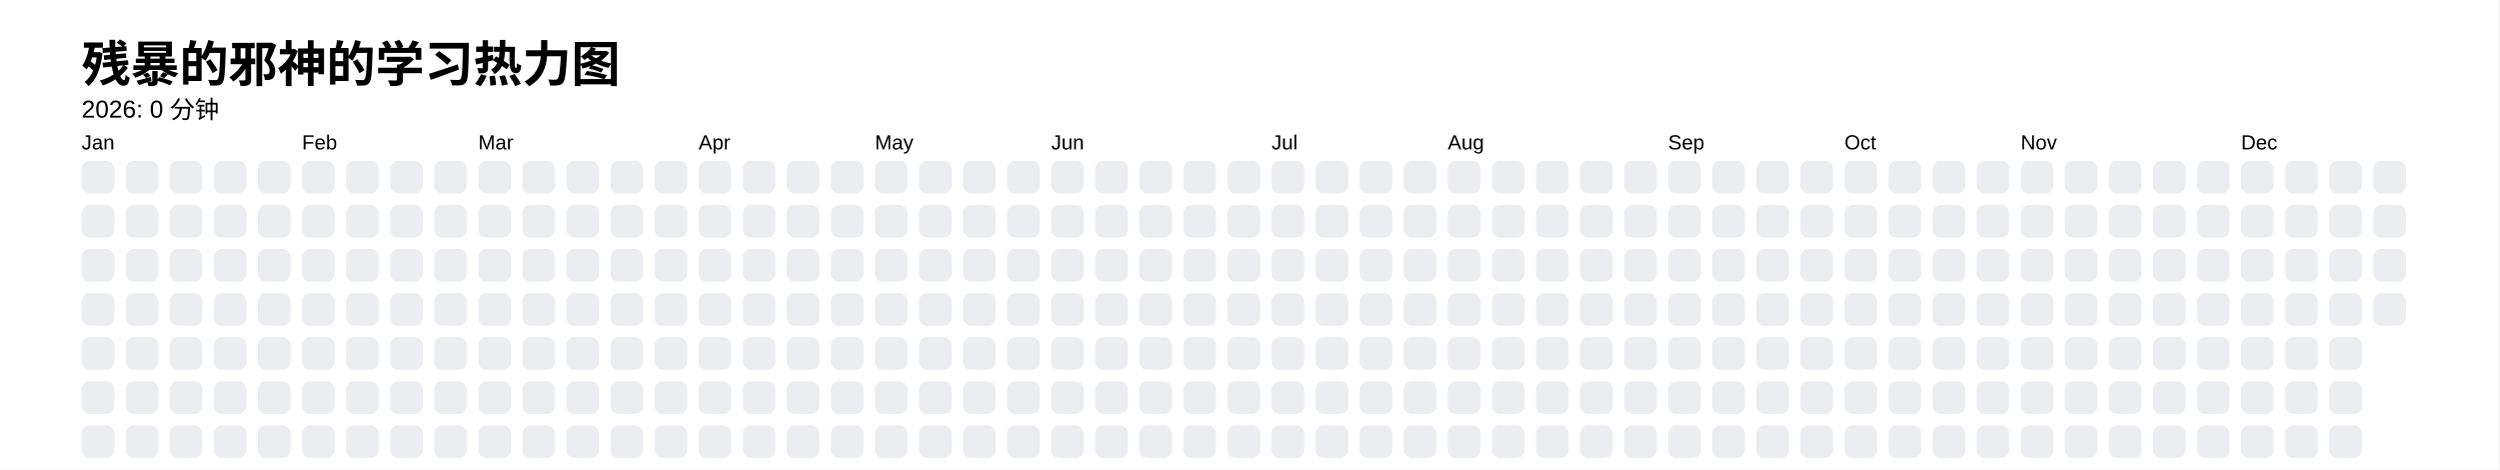
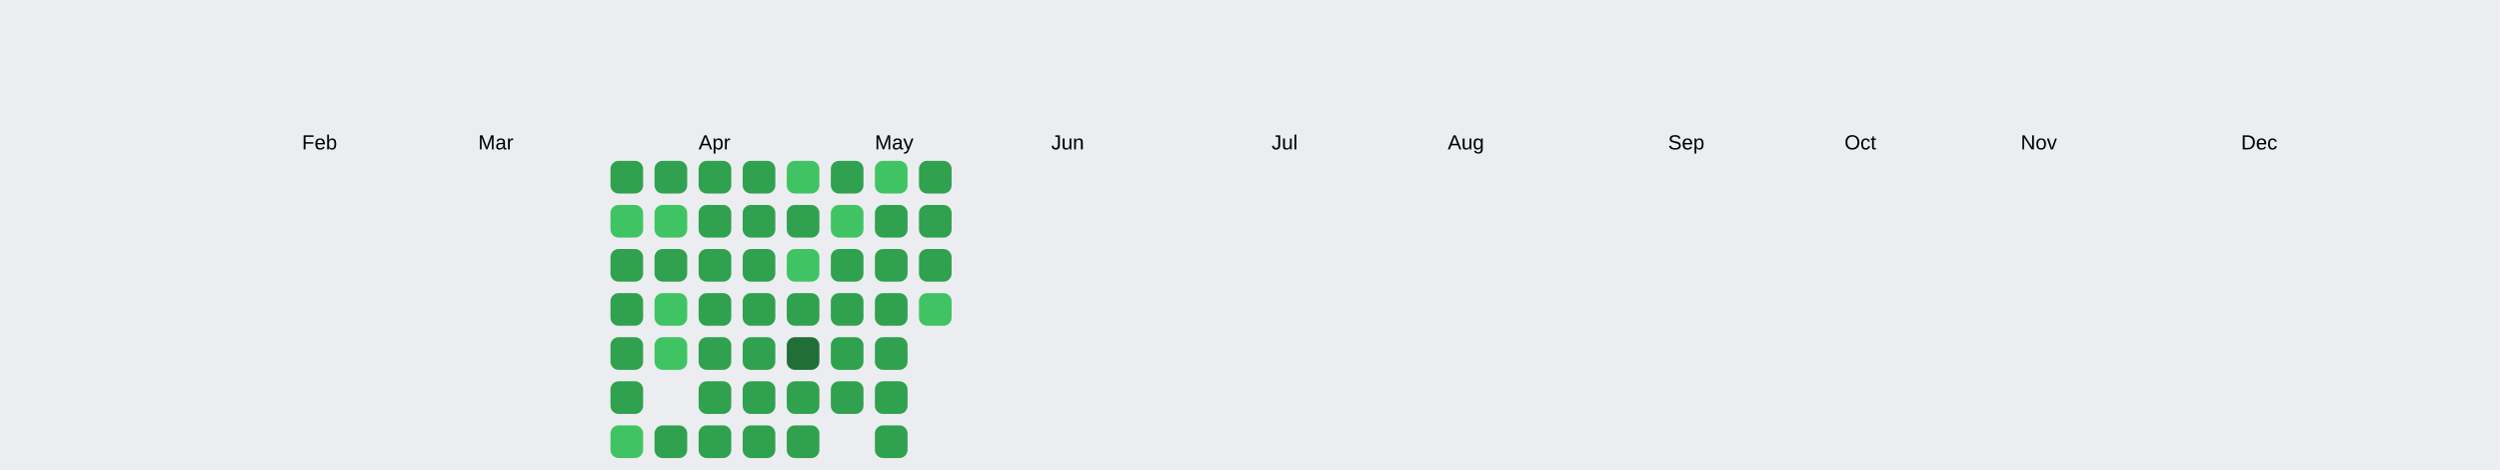
<svg xmlns="http://www.w3.org/2000/svg" baseProfile="full" height="57.5mm" version="1.1" viewBox="0,0,306.2,57.5" width="306.2mm">
  <defs />
-   <rect fill="#FFFFFF" height="57.5" width="306.2" x="0" y="0" />
-   <text fill="#000000" style="font-size:6px; font-family:Arial; font-weight:bold;" x="10" y="10">残暴的邪神的学习热力图</text>
-   <text fill="#000000" style="font-size:3px; font-family:Arial;" x="10" y="14.4">2026: 0 分钟</text>
-   <text fill="#000000" style="font-size:2.5px; font-family:Arial" x="10" y="18.3">Jan</text>
+   <rect fill="#EBEDF0" height="57.5" width="306.2" x="0" y="0" />
+   <text fill="#EBEDF0" style="font-size:6px; font-family:Arial; font-weight:bold;" x="10" y="10">残暴的邪神的学习热力图</text>
+   <text fill="#EBEDF0" style="font-size:3px; font-family:Arial;" x="10" y="14.4">2026: 20232 分钟</text>
+   <text fill="#EBEDF0" style="font-size:2.5px; font-family:Arial" x="10" y="18.3">Jan</text>
  <rect fill="#EBEDF0" height="4" rx="1" ry="1" width="4" x="10" y="19.7" />
  <rect fill="#EBEDF0" height="4" rx="1" ry="1" width="4" x="10" y="25.1" />
  <rect fill="#EBEDF0" height="4" rx="1" ry="1" width="4" x="10" y="30.5" />
  <rect fill="#EBEDF0" height="4" rx="1" ry="1" width="4" x="10" y="35.9" />
  <rect fill="#EBEDF0" height="4" rx="1" ry="1" width="4" x="10" y="41.3" />
  <rect fill="#EBEDF0" height="4" rx="1" ry="1" width="4" x="10" y="46.7" />
  <rect fill="#EBEDF0" height="4" rx="1" ry="1" width="4" x="10" y="52.1" />
  <rect fill="#EBEDF0" height="4" rx="1" ry="1" width="4" x="15.4" y="19.7" />
  <rect fill="#EBEDF0" height="4" rx="1" ry="1" width="4" x="15.4" y="25.1" />
  <rect fill="#EBEDF0" height="4" rx="1" ry="1" width="4" x="15.4" y="30.5" />
  <rect fill="#EBEDF0" height="4" rx="1" ry="1" width="4" x="15.4" y="35.9" />
  <rect fill="#EBEDF0" height="4" rx="1" ry="1" width="4" x="15.4" y="41.3" />
  <rect fill="#EBEDF0" height="4" rx="1" ry="1" width="4" x="15.4" y="46.7" />
  <rect fill="#EBEDF0" height="4" rx="1" ry="1" width="4" x="15.4" y="52.1" />
  <rect fill="#EBEDF0" height="4" rx="1" ry="1" width="4" x="20.8" y="19.7" />
  <rect fill="#EBEDF0" height="4" rx="1" ry="1" width="4" x="20.8" y="25.1" />
  <rect fill="#EBEDF0" height="4" rx="1" ry="1" width="4" x="20.8" y="30.5" />
  <rect fill="#EBEDF0" height="4" rx="1" ry="1" width="4" x="20.8" y="35.9" />
  <rect fill="#EBEDF0" height="4" rx="1" ry="1" width="4" x="20.8" y="41.3" />
  <rect fill="#EBEDF0" height="4" rx="1" ry="1" width="4" x="20.8" y="46.7" />
  <rect fill="#EBEDF0" height="4" rx="1" ry="1" width="4" x="20.8" y="52.1" />
  <rect fill="#EBEDF0" height="4" rx="1" ry="1" width="4" x="26.2" y="19.7" />
  <rect fill="#EBEDF0" height="4" rx="1" ry="1" width="4" x="26.2" y="25.1" />
  <rect fill="#EBEDF0" height="4" rx="1" ry="1" width="4" x="26.2" y="30.5" />
  <rect fill="#EBEDF0" height="4" rx="1" ry="1" width="4" x="26.2" y="35.9" />
  <rect fill="#EBEDF0" height="4" rx="1" ry="1" width="4" x="26.2" y="41.3" />
  <rect fill="#EBEDF0" height="4" rx="1" ry="1" width="4" x="26.2" y="46.7" />
  <rect fill="#EBEDF0" height="4" rx="1" ry="1" width="4" x="26.2" y="52.1" />
  <rect fill="#EBEDF0" height="4" rx="1" ry="1" width="4" x="31.6" y="19.7" />
  <rect fill="#EBEDF0" height="4" rx="1" ry="1" width="4" x="31.6" y="25.1" />
  <rect fill="#EBEDF0" height="4" rx="1" ry="1" width="4" x="31.6" y="30.5" />
  <rect fill="#EBEDF0" height="4" rx="1" ry="1" width="4" x="31.6" y="35.9" />
  <rect fill="#EBEDF0" height="4" rx="1" ry="1" width="4" x="31.6" y="41.3" />
  <rect fill="#EBEDF0" height="4" rx="1" ry="1" width="4" x="31.6" y="46.7" />
  <rect fill="#EBEDF0" height="4" rx="1" ry="1" width="4" x="31.6" y="52.1" />
  <text fill="#000000" style="font-size:2.5px; font-family:Arial" x="37.0" y="18.3">Feb</text>
  <rect fill="#EBEDF0" height="4" rx="1" ry="1" width="4" x="37.0" y="19.7" />
  <rect fill="#EBEDF0" height="4" rx="1" ry="1" width="4" x="37.0" y="25.1" />
  <rect fill="#EBEDF0" height="4" rx="1" ry="1" width="4" x="37.0" y="30.5" />
  <rect fill="#EBEDF0" height="4" rx="1" ry="1" width="4" x="37.0" y="35.9" />
  <rect fill="#EBEDF0" height="4" rx="1" ry="1" width="4" x="37.0" y="41.3" />
  <rect fill="#EBEDF0" height="4" rx="1" ry="1" width="4" x="37.0" y="46.7" />
  <rect fill="#EBEDF0" height="4" rx="1" ry="1" width="4" x="37.0" y="52.1" />
  <rect fill="#EBEDF0" height="4" rx="1" ry="1" width="4" x="42.4" y="19.7" />
  <rect fill="#EBEDF0" height="4" rx="1" ry="1" width="4" x="42.4" y="25.1" />
  <rect fill="#EBEDF0" height="4" rx="1" ry="1" width="4" x="42.4" y="30.5" />
  <rect fill="#EBEDF0" height="4" rx="1" ry="1" width="4" x="42.4" y="35.9" />
  <rect fill="#EBEDF0" height="4" rx="1" ry="1" width="4" x="42.4" y="41.3" />
  <rect fill="#EBEDF0" height="4" rx="1" ry="1" width="4" x="42.4" y="46.7" />
  <rect fill="#EBEDF0" height="4" rx="1" ry="1" width="4" x="42.4" y="52.1" />
  <rect fill="#EBEDF0" height="4" rx="1" ry="1" width="4" x="47.8" y="19.7" />
  <rect fill="#EBEDF0" height="4" rx="1" ry="1" width="4" x="47.8" y="25.1" />
  <rect fill="#EBEDF0" height="4" rx="1" ry="1" width="4" x="47.8" y="30.5" />
  <rect fill="#EBEDF0" height="4" rx="1" ry="1" width="4" x="47.8" y="35.9" />
  <rect fill="#EBEDF0" height="4" rx="1" ry="1" width="4" x="47.8" y="41.3" />
  <rect fill="#EBEDF0" height="4" rx="1" ry="1" width="4" x="47.8" y="46.7" />
  <rect fill="#EBEDF0" height="4" rx="1" ry="1" width="4" x="47.8" y="52.1" />
  <rect fill="#EBEDF0" height="4" rx="1" ry="1" width="4" x="53.2" y="19.7" />
  <rect fill="#EBEDF0" height="4" rx="1" ry="1" width="4" x="53.2" y="25.1" />
  <rect fill="#EBEDF0" height="4" rx="1" ry="1" width="4" x="53.2" y="30.5" />
  <rect fill="#EBEDF0" height="4" rx="1" ry="1" width="4" x="53.2" y="35.9" />
  <rect fill="#EBEDF0" height="4" rx="1" ry="1" width="4" x="53.2" y="41.3" />
  <rect fill="#EBEDF0" height="4" rx="1" ry="1" width="4" x="53.2" y="46.7" />
  <rect fill="#EBEDF0" height="4" rx="1" ry="1" width="4" x="53.2" y="52.1" />
  <text fill="#000000" style="font-size:2.5px; font-family:Arial" x="58.6" y="18.3">Mar</text>
  <rect fill="#EBEDF0" height="4" rx="1" ry="1" width="4" x="58.6" y="19.7" />
  <rect fill="#EBEDF0" height="4" rx="1" ry="1" width="4" x="58.6" y="25.1" />
  <rect fill="#EBEDF0" height="4" rx="1" ry="1" width="4" x="58.6" y="30.5" />
  <rect fill="#EBEDF0" height="4" rx="1" ry="1" width="4" x="58.6" y="35.9" />
  <rect fill="#EBEDF0" height="4" rx="1" ry="1" width="4" x="58.6" y="41.3" />
  <rect fill="#EBEDF0" height="4" rx="1" ry="1" width="4" x="58.6" y="46.7" />
  <rect fill="#EBEDF0" height="4" rx="1" ry="1" width="4" x="58.6" y="52.1" />
  <rect fill="#EBEDF0" height="4" rx="1" ry="1" width="4" x="64" y="19.7" />
  <rect fill="#EBEDF0" height="4" rx="1" ry="1" width="4" x="64" y="25.1" />
  <rect fill="#EBEDF0" height="4" rx="1" ry="1" width="4" x="64" y="30.5" />
  <rect fill="#EBEDF0" height="4" rx="1" ry="1" width="4" x="64" y="35.9" />
  <rect fill="#EBEDF0" height="4" rx="1" ry="1" width="4" x="64" y="41.3" />
  <rect fill="#EBEDF0" height="4" rx="1" ry="1" width="4" x="64" y="46.7" />
  <rect fill="#EBEDF0" height="4" rx="1" ry="1" width="4" x="64" y="52.1" />
  <rect fill="#EBEDF0" height="4" rx="1" ry="1" width="4" x="69.4" y="19.7" />
  <rect fill="#EBEDF0" height="4" rx="1" ry="1" width="4" x="69.4" y="25.1" />
  <rect fill="#EBEDF0" height="4" rx="1" ry="1" width="4" x="69.4" y="30.5" />
  <rect fill="#EBEDF0" height="4" rx="1" ry="1" width="4" x="69.4" y="35.9" />
  <rect fill="#EBEDF0" height="4" rx="1" ry="1" width="4" x="69.4" y="41.3" />
  <rect fill="#EBEDF0" height="4" rx="1" ry="1" width="4" x="69.4" y="46.7" />
  <rect fill="#EBEDF0" height="4" rx="1" ry="1" width="4" x="69.4" y="52.1" />
-   <rect fill="#EBEDF0" height="4" rx="1" ry="1" width="4" x="74.8" y="19.7" />
-   <rect fill="#EBEDF0" height="4" rx="1" ry="1" width="4" x="74.8" y="25.1" />
-   <rect fill="#EBEDF0" height="4" rx="1" ry="1" width="4" x="74.8" y="30.5" />
-   <rect fill="#EBEDF0" height="4" rx="1" ry="1" width="4" x="74.8" y="35.9" />
-   <rect fill="#EBEDF0" height="4" rx="1" ry="1" width="4" x="74.8" y="41.3" />
-   <rect fill="#EBEDF0" height="4" rx="1" ry="1" width="4" x="74.8" y="46.7" />
-   <rect fill="#EBEDF0" height="4" rx="1" ry="1" width="4" x="74.8" y="52.1" />
-   <rect fill="#EBEDF0" height="4" rx="1" ry="1" width="4" x="80.2" y="19.7" />
-   <rect fill="#EBEDF0" height="4" rx="1" ry="1" width="4" x="80.2" y="25.1" />
-   <rect fill="#EBEDF0" height="4" rx="1" ry="1" width="4" x="80.2" y="30.5" />
-   <rect fill="#EBEDF0" height="4" rx="1" ry="1" width="4" x="80.2" y="35.9" />
-   <rect fill="#EBEDF0" height="4" rx="1" ry="1" width="4" x="80.2" y="41.3" />
+   <rect fill="#30A14E" height="4" rx="1" ry="1" width="4" x="74.8" y="19.7" />
+   <rect fill="#40C463" height="4" rx="1" ry="1" width="4" x="74.8" y="25.1" />
+   <rect fill="#30A14E" height="4" rx="1" ry="1" width="4" x="74.8" y="30.5" />
+   <rect fill="#30A14E" height="4" rx="1" ry="1" width="4" x="74.8" y="35.9" />
+   <rect fill="#30A14E" height="4" rx="1" ry="1" width="4" x="74.8" y="41.3" />
+   <rect fill="#30A14E" height="4" rx="1" ry="1" width="4" x="74.8" y="46.7" />
+   <rect fill="#40C463" height="4" rx="1" ry="1" width="4" x="74.8" y="52.1" />
+   <rect fill="#30A14E" height="4" rx="1" ry="1" width="4" x="80.2" y="19.7" />
+   <rect fill="#40C463" height="4" rx="1" ry="1" width="4" x="80.2" y="25.1" />
+   <rect fill="#30A14E" height="4" rx="1" ry="1" width="4" x="80.2" y="30.5" />
+   <rect fill="#40C463" height="4" rx="1" ry="1" width="4" x="80.2" y="35.9" />
+   <rect fill="#40C463" height="4" rx="1" ry="1" width="4" x="80.2" y="41.3" />
  <rect fill="#EBEDF0" height="4" rx="1" ry="1" width="4" x="80.2" y="46.7" />
-   <rect fill="#EBEDF0" height="4" rx="1" ry="1" width="4" x="80.2" y="52.1" />
+   <rect fill="#30A14E" height="4" rx="1" ry="1" width="4" x="80.2" y="52.1" />
  <text fill="#000000" style="font-size:2.5px; font-family:Arial" x="85.6" y="18.3">Apr</text>
-   <rect fill="#EBEDF0" height="4" rx="1" ry="1" width="4" x="85.6" y="19.7" />
-   <rect fill="#EBEDF0" height="4" rx="1" ry="1" width="4" x="85.6" y="25.1" />
-   <rect fill="#EBEDF0" height="4" rx="1" ry="1" width="4" x="85.6" y="30.5" />
-   <rect fill="#EBEDF0" height="4" rx="1" ry="1" width="4" x="85.6" y="35.9" />
-   <rect fill="#EBEDF0" height="4" rx="1" ry="1" width="4" x="85.6" y="41.3" />
-   <rect fill="#EBEDF0" height="4" rx="1" ry="1" width="4" x="85.6" y="46.7" />
-   <rect fill="#EBEDF0" height="4" rx="1" ry="1" width="4" x="85.6" y="52.1" />
-   <rect fill="#EBEDF0" height="4" rx="1" ry="1" width="4" x="91" y="19.7" />
-   <rect fill="#EBEDF0" height="4" rx="1" ry="1" width="4" x="91" y="25.1" />
-   <rect fill="#EBEDF0" height="4" rx="1" ry="1" width="4" x="91" y="30.5" />
-   <rect fill="#EBEDF0" height="4" rx="1" ry="1" width="4" x="91" y="35.9" />
-   <rect fill="#EBEDF0" height="4" rx="1" ry="1" width="4" x="91" y="41.3" />
-   <rect fill="#EBEDF0" height="4" rx="1" ry="1" width="4" x="91" y="46.7" />
-   <rect fill="#EBEDF0" height="4" rx="1" ry="1" width="4" x="91" y="52.1" />
-   <rect fill="#EBEDF0" height="4" rx="1" ry="1" width="4" x="96.4" y="19.7" />
-   <rect fill="#EBEDF0" height="4" rx="1" ry="1" width="4" x="96.4" y="25.1" />
-   <rect fill="#EBEDF0" height="4" rx="1" ry="1" width="4" x="96.4" y="30.5" />
-   <rect fill="#EBEDF0" height="4" rx="1" ry="1" width="4" x="96.4" y="35.9" />
-   <rect fill="#EBEDF0" height="4" rx="1" ry="1" width="4" x="96.4" y="41.3" />
-   <rect fill="#EBEDF0" height="4" rx="1" ry="1" width="4" x="96.4" y="46.7" />
-   <rect fill="#EBEDF0" height="4" rx="1" ry="1" width="4" x="96.4" y="52.1" />
-   <rect fill="#EBEDF0" height="4" rx="1" ry="1" width="4" x="101.8" y="19.7" />
-   <rect fill="#EBEDF0" height="4" rx="1" ry="1" width="4" x="101.8" y="25.1" />
-   <rect fill="#EBEDF0" height="4" rx="1" ry="1" width="4" x="101.8" y="30.5" />
-   <rect fill="#EBEDF0" height="4" rx="1" ry="1" width="4" x="101.8" y="35.9" />
-   <rect fill="#EBEDF0" height="4" rx="1" ry="1" width="4" x="101.8" y="41.3" />
-   <rect fill="#EBEDF0" height="4" rx="1" ry="1" width="4" x="101.8" y="46.7" />
+   <rect fill="#30A14E" height="4" rx="1" ry="1" width="4" x="85.6" y="19.7" />
+   <rect fill="#30A14E" height="4" rx="1" ry="1" width="4" x="85.6" y="25.1" />
+   <rect fill="#30A14E" height="4" rx="1" ry="1" width="4" x="85.6" y="30.5" />
+   <rect fill="#30A14E" height="4" rx="1" ry="1" width="4" x="85.6" y="35.9" />
+   <rect fill="#30A14E" height="4" rx="1" ry="1" width="4" x="85.6" y="41.3" />
+   <rect fill="#30A14E" height="4" rx="1" ry="1" width="4" x="85.6" y="46.7" />
+   <rect fill="#30A14E" height="4" rx="1" ry="1" width="4" x="85.6" y="52.1" />
+   <rect fill="#30A14E" height="4" rx="1" ry="1" width="4" x="91" y="19.7" />
+   <rect fill="#30A14E" height="4" rx="1" ry="1" width="4" x="91" y="25.1" />
+   <rect fill="#30A14E" height="4" rx="1" ry="1" width="4" x="91" y="30.5" />
+   <rect fill="#30A14E" height="4" rx="1" ry="1" width="4" x="91" y="35.9" />
+   <rect fill="#30A14E" height="4" rx="1" ry="1" width="4" x="91" y="41.3" />
+   <rect fill="#30A14E" height="4" rx="1" ry="1" width="4" x="91" y="46.7" />
+   <rect fill="#30A14E" height="4" rx="1" ry="1" width="4" x="91" y="52.1" />
+   <rect fill="#40C463" height="4" rx="1" ry="1" width="4" x="96.4" y="19.7" />
+   <rect fill="#30A14E" height="4" rx="1" ry="1" width="4" x="96.4" y="25.1" />
+   <rect fill="#40C463" height="4" rx="1" ry="1" width="4" x="96.4" y="30.5" />
+   <rect fill="#30A14E" height="4" rx="1" ry="1" width="4" x="96.4" y="35.9" />
+   <rect fill="#216E39" height="4" rx="1" ry="1" width="4" x="96.4" y="41.3" />
+   <rect fill="#30A14E" height="4" rx="1" ry="1" width="4" x="96.4" y="46.7" />
+   <rect fill="#30A14E" height="4" rx="1" ry="1" width="4" x="96.4" y="52.1" />
+   <rect fill="#30A14E" height="4" rx="1" ry="1" width="4" x="101.8" y="19.7" />
+   <rect fill="#40C463" height="4" rx="1" ry="1" width="4" x="101.8" y="25.1" />
+   <rect fill="#30A14E" height="4" rx="1" ry="1" width="4" x="101.8" y="30.5" />
+   <rect fill="#30A14E" height="4" rx="1" ry="1" width="4" x="101.8" y="35.9" />
+   <rect fill="#30A14E" height="4" rx="1" ry="1" width="4" x="101.8" y="41.3" />
+   <rect fill="#30A14E" height="4" rx="1" ry="1" width="4" x="101.8" y="46.7" />
  <rect fill="#EBEDF0" height="4" rx="1" ry="1" width="4" x="101.8" y="52.1" />
  <text fill="#000000" style="font-size:2.5px; font-family:Arial" x="107.2" y="18.3">May</text>
-   <rect fill="#EBEDF0" height="4" rx="1" ry="1" width="4" x="107.2" y="19.7" />
-   <rect fill="#EBEDF0" height="4" rx="1" ry="1" width="4" x="107.2" y="25.1" />
-   <rect fill="#EBEDF0" height="4" rx="1" ry="1" width="4" x="107.2" y="30.5" />
-   <rect fill="#EBEDF0" height="4" rx="1" ry="1" width="4" x="107.2" y="35.9" />
-   <rect fill="#EBEDF0" height="4" rx="1" ry="1" width="4" x="107.2" y="41.3" />
-   <rect fill="#EBEDF0" height="4" rx="1" ry="1" width="4" x="107.2" y="46.7" />
-   <rect fill="#EBEDF0" height="4" rx="1" ry="1" width="4" x="107.2" y="52.1" />
-   <rect fill="#EBEDF0" height="4" rx="1" ry="1" width="4" x="112.6" y="19.7" />
-   <rect fill="#EBEDF0" height="4" rx="1" ry="1" width="4" x="112.6" y="25.1" />
-   <rect fill="#EBEDF0" height="4" rx="1" ry="1" width="4" x="112.6" y="30.5" />
-   <rect fill="#EBEDF0" height="4" rx="1" ry="1" width="4" x="112.6" y="35.9" />
+   <rect fill="#40C463" height="4" rx="1" ry="1" width="4" x="107.2" y="19.7" />
+   <rect fill="#30A14E" height="4" rx="1" ry="1" width="4" x="107.2" y="25.1" />
+   <rect fill="#30A14E" height="4" rx="1" ry="1" width="4" x="107.2" y="30.5" />
+   <rect fill="#30A14E" height="4" rx="1" ry="1" width="4" x="107.2" y="35.9" />
+   <rect fill="#30A14E" height="4" rx="1" ry="1" width="4" x="107.2" y="41.3" />
+   <rect fill="#30A14E" height="4" rx="1" ry="1" width="4" x="107.2" y="46.7" />
+   <rect fill="#30A14E" height="4" rx="1" ry="1" width="4" x="107.2" y="52.1" />
+   <rect fill="#30A14E" height="4" rx="1" ry="1" width="4" x="112.6" y="19.7" />
+   <rect fill="#30A14E" height="4" rx="1" ry="1" width="4" x="112.6" y="25.1" />
+   <rect fill="#30A14E" height="4" rx="1" ry="1" width="4" x="112.6" y="30.5" />
+   <rect fill="#40C463" height="4" rx="1" ry="1" width="4" x="112.6" y="35.9" />
  <rect fill="#EBEDF0" height="4" rx="1" ry="1" width="4" x="112.6" y="41.3" />
  <rect fill="#EBEDF0" height="4" rx="1" ry="1" width="4" x="112.6" y="46.7" />
  <rect fill="#EBEDF0" height="4" rx="1" ry="1" width="4" x="112.6" y="52.1" />
  <rect fill="#EBEDF0" height="4" rx="1" ry="1" width="4" x="118" y="19.7" />
  <rect fill="#EBEDF0" height="4" rx="1" ry="1" width="4" x="118" y="25.1" />
  <rect fill="#EBEDF0" height="4" rx="1" ry="1" width="4" x="118" y="30.5" />
  <rect fill="#EBEDF0" height="4" rx="1" ry="1" width="4" x="118" y="35.9" />
  <rect fill="#EBEDF0" height="4" rx="1" ry="1" width="4" x="118" y="41.3" />
  <rect fill="#EBEDF0" height="4" rx="1" ry="1" width="4" x="118" y="46.7" />
  <rect fill="#EBEDF0" height="4" rx="1" ry="1" width="4" x="118" y="52.1" />
  <rect fill="#EBEDF0" height="4" rx="1" ry="1" width="4" x="123.4" y="19.7" />
  <rect fill="#EBEDF0" height="4" rx="1" ry="1" width="4" x="123.4" y="25.1" />
  <rect fill="#EBEDF0" height="4" rx="1" ry="1" width="4" x="123.4" y="30.5" />
  <rect fill="#EBEDF0" height="4" rx="1" ry="1" width="4" x="123.4" y="35.9" />
  <rect fill="#EBEDF0" height="4" rx="1" ry="1" width="4" x="123.4" y="41.3" />
  <rect fill="#EBEDF0" height="4" rx="1" ry="1" width="4" x="123.4" y="46.7" />
  <rect fill="#EBEDF0" height="4" rx="1" ry="1" width="4" x="123.4" y="52.1" />
  <text fill="#000000" style="font-size:2.5px; font-family:Arial" x="128.8" y="18.3">Jun</text>
  <rect fill="#EBEDF0" height="4" rx="1" ry="1" width="4" x="128.8" y="19.7" />
  <rect fill="#EBEDF0" height="4" rx="1" ry="1" width="4" x="128.8" y="25.1" />
  <rect fill="#EBEDF0" height="4" rx="1" ry="1" width="4" x="128.8" y="30.5" />
  <rect fill="#EBEDF0" height="4" rx="1" ry="1" width="4" x="128.8" y="35.9" />
  <rect fill="#EBEDF0" height="4" rx="1" ry="1" width="4" x="128.8" y="41.3" />
  <rect fill="#EBEDF0" height="4" rx="1" ry="1" width="4" x="128.8" y="46.7" />
  <rect fill="#EBEDF0" height="4" rx="1" ry="1" width="4" x="128.8" y="52.1" />
  <rect fill="#EBEDF0" height="4" rx="1" ry="1" width="4" x="134.2" y="19.7" />
  <rect fill="#EBEDF0" height="4" rx="1" ry="1" width="4" x="134.2" y="25.1" />
  <rect fill="#EBEDF0" height="4" rx="1" ry="1" width="4" x="134.2" y="30.5" />
  <rect fill="#EBEDF0" height="4" rx="1" ry="1" width="4" x="134.2" y="35.9" />
  <rect fill="#EBEDF0" height="4" rx="1" ry="1" width="4" x="134.2" y="41.3" />
  <rect fill="#EBEDF0" height="4" rx="1" ry="1" width="4" x="134.2" y="46.7" />
  <rect fill="#EBEDF0" height="4" rx="1" ry="1" width="4" x="134.2" y="52.1" />
  <rect fill="#EBEDF0" height="4" rx="1" ry="1" width="4" x="139.6" y="19.7" />
  <rect fill="#EBEDF0" height="4" rx="1" ry="1" width="4" x="139.6" y="25.1" />
  <rect fill="#EBEDF0" height="4" rx="1" ry="1" width="4" x="139.6" y="30.5" />
  <rect fill="#EBEDF0" height="4" rx="1" ry="1" width="4" x="139.6" y="35.9" />
  <rect fill="#EBEDF0" height="4" rx="1" ry="1" width="4" x="139.6" y="41.3" />
  <rect fill="#EBEDF0" height="4" rx="1" ry="1" width="4" x="139.6" y="46.7" />
  <rect fill="#EBEDF0" height="4" rx="1" ry="1" width="4" x="139.6" y="52.1" />
  <rect fill="#EBEDF0" height="4" rx="1" ry="1" width="4" x="145" y="19.7" />
  <rect fill="#EBEDF0" height="4" rx="1" ry="1" width="4" x="145" y="25.1" />
  <rect fill="#EBEDF0" height="4" rx="1" ry="1" width="4" x="145" y="30.5" />
  <rect fill="#EBEDF0" height="4" rx="1" ry="1" width="4" x="145" y="35.9" />
  <rect fill="#EBEDF0" height="4" rx="1" ry="1" width="4" x="145" y="41.3" />
  <rect fill="#EBEDF0" height="4" rx="1" ry="1" width="4" x="145" y="46.7" />
  <rect fill="#EBEDF0" height="4" rx="1" ry="1" width="4" x="145" y="52.1" />
  <rect fill="#EBEDF0" height="4" rx="1" ry="1" width="4" x="150.4" y="19.7" />
  <rect fill="#EBEDF0" height="4" rx="1" ry="1" width="4" x="150.4" y="25.1" />
  <rect fill="#EBEDF0" height="4" rx="1" ry="1" width="4" x="150.4" y="30.5" />
  <rect fill="#EBEDF0" height="4" rx="1" ry="1" width="4" x="150.4" y="35.9" />
  <rect fill="#EBEDF0" height="4" rx="1" ry="1" width="4" x="150.4" y="41.3" />
  <rect fill="#EBEDF0" height="4" rx="1" ry="1" width="4" x="150.4" y="46.7" />
  <rect fill="#EBEDF0" height="4" rx="1" ry="1" width="4" x="150.4" y="52.1" />
  <text fill="#000000" style="font-size:2.5px; font-family:Arial" x="155.8" y="18.3">Jul</text>
  <rect fill="#EBEDF0" height="4" rx="1" ry="1" width="4" x="155.8" y="19.7" />
  <rect fill="#EBEDF0" height="4" rx="1" ry="1" width="4" x="155.8" y="25.1" />
  <rect fill="#EBEDF0" height="4" rx="1" ry="1" width="4" x="155.8" y="30.5" />
  <rect fill="#EBEDF0" height="4" rx="1" ry="1" width="4" x="155.8" y="35.9" />
  <rect fill="#EBEDF0" height="4" rx="1" ry="1" width="4" x="155.8" y="41.3" />
  <rect fill="#EBEDF0" height="4" rx="1" ry="1" width="4" x="155.8" y="46.7" />
  <rect fill="#EBEDF0" height="4" rx="1" ry="1" width="4" x="155.8" y="52.1" />
  <rect fill="#EBEDF0" height="4" rx="1" ry="1" width="4" x="161.2" y="19.7" />
  <rect fill="#EBEDF0" height="4" rx="1" ry="1" width="4" x="161.2" y="25.1" />
  <rect fill="#EBEDF0" height="4" rx="1" ry="1" width="4" x="161.2" y="30.5" />
  <rect fill="#EBEDF0" height="4" rx="1" ry="1" width="4" x="161.2" y="35.9" />
  <rect fill="#EBEDF0" height="4" rx="1" ry="1" width="4" x="161.2" y="41.3" />
  <rect fill="#EBEDF0" height="4" rx="1" ry="1" width="4" x="161.2" y="46.7" />
  <rect fill="#EBEDF0" height="4" rx="1" ry="1" width="4" x="161.2" y="52.1" />
  <rect fill="#EBEDF0" height="4" rx="1" ry="1" width="4" x="166.6" y="19.7" />
  <rect fill="#EBEDF0" height="4" rx="1" ry="1" width="4" x="166.6" y="25.1" />
  <rect fill="#EBEDF0" height="4" rx="1" ry="1" width="4" x="166.6" y="30.5" />
  <rect fill="#EBEDF0" height="4" rx="1" ry="1" width="4" x="166.6" y="35.9" />
  <rect fill="#EBEDF0" height="4" rx="1" ry="1" width="4" x="166.6" y="41.3" />
  <rect fill="#EBEDF0" height="4" rx="1" ry="1" width="4" x="166.6" y="46.7" />
  <rect fill="#EBEDF0" height="4" rx="1" ry="1" width="4" x="166.6" y="52.1" />
  <rect fill="#EBEDF0" height="4" rx="1" ry="1" width="4" x="172" y="19.7" />
  <rect fill="#EBEDF0" height="4" rx="1" ry="1" width="4" x="172" y="25.1" />
  <rect fill="#EBEDF0" height="4" rx="1" ry="1" width="4" x="172" y="30.5" />
  <rect fill="#EBEDF0" height="4" rx="1" ry="1" width="4" x="172" y="35.9" />
  <rect fill="#EBEDF0" height="4" rx="1" ry="1" width="4" x="172" y="41.3" />
  <rect fill="#EBEDF0" height="4" rx="1" ry="1" width="4" x="172" y="46.7" />
  <rect fill="#EBEDF0" height="4" rx="1" ry="1" width="4" x="172" y="52.1" />
  <text fill="#000000" style="font-size:2.5px; font-family:Arial" x="177.4" y="18.3">Aug</text>
  <rect fill="#EBEDF0" height="4" rx="1" ry="1" width="4" x="177.4" y="19.7" />
  <rect fill="#EBEDF0" height="4" rx="1" ry="1" width="4" x="177.4" y="25.1" />
  <rect fill="#EBEDF0" height="4" rx="1" ry="1" width="4" x="177.4" y="30.5" />
  <rect fill="#EBEDF0" height="4" rx="1" ry="1" width="4" x="177.4" y="35.9" />
  <rect fill="#EBEDF0" height="4" rx="1" ry="1" width="4" x="177.4" y="41.3" />
  <rect fill="#EBEDF0" height="4" rx="1" ry="1" width="4" x="177.4" y="46.7" />
  <rect fill="#EBEDF0" height="4" rx="1" ry="1" width="4" x="177.4" y="52.1" />
  <rect fill="#EBEDF0" height="4" rx="1" ry="1" width="4" x="182.8" y="19.7" />
  <rect fill="#EBEDF0" height="4" rx="1" ry="1" width="4" x="182.8" y="25.1" />
  <rect fill="#EBEDF0" height="4" rx="1" ry="1" width="4" x="182.8" y="30.5" />
  <rect fill="#EBEDF0" height="4" rx="1" ry="1" width="4" x="182.8" y="35.9" />
  <rect fill="#EBEDF0" height="4" rx="1" ry="1" width="4" x="182.8" y="41.3" />
  <rect fill="#EBEDF0" height="4" rx="1" ry="1" width="4" x="182.8" y="46.7" />
  <rect fill="#EBEDF0" height="4" rx="1" ry="1" width="4" x="182.8" y="52.1" />
  <rect fill="#EBEDF0" height="4" rx="1" ry="1" width="4" x="188.2" y="19.7" />
  <rect fill="#EBEDF0" height="4" rx="1" ry="1" width="4" x="188.2" y="25.1" />
  <rect fill="#EBEDF0" height="4" rx="1" ry="1" width="4" x="188.2" y="30.5" />
  <rect fill="#EBEDF0" height="4" rx="1" ry="1" width="4" x="188.2" y="35.9" />
  <rect fill="#EBEDF0" height="4" rx="1" ry="1" width="4" x="188.2" y="41.3" />
  <rect fill="#EBEDF0" height="4" rx="1" ry="1" width="4" x="188.2" y="46.7" />
  <rect fill="#EBEDF0" height="4" rx="1" ry="1" width="4" x="188.2" y="52.1" />
  <rect fill="#EBEDF0" height="4" rx="1" ry="1" width="4" x="193.6" y="19.7" />
  <rect fill="#EBEDF0" height="4" rx="1" ry="1" width="4" x="193.6" y="25.1" />
  <rect fill="#EBEDF0" height="4" rx="1" ry="1" width="4" x="193.6" y="30.5" />
  <rect fill="#EBEDF0" height="4" rx="1" ry="1" width="4" x="193.6" y="35.9" />
  <rect fill="#EBEDF0" height="4" rx="1" ry="1" width="4" x="193.6" y="41.3" />
  <rect fill="#EBEDF0" height="4" rx="1" ry="1" width="4" x="193.6" y="46.7" />
  <rect fill="#EBEDF0" height="4" rx="1" ry="1" width="4" x="193.6" y="52.1" />
  <rect fill="#EBEDF0" height="4" rx="1" ry="1" width="4" x="199" y="19.7" />
  <rect fill="#EBEDF0" height="4" rx="1" ry="1" width="4" x="199" y="25.1" />
  <rect fill="#EBEDF0" height="4" rx="1" ry="1" width="4" x="199" y="30.5" />
  <rect fill="#EBEDF0" height="4" rx="1" ry="1" width="4" x="199" y="35.9" />
  <rect fill="#EBEDF0" height="4" rx="1" ry="1" width="4" x="199" y="41.3" />
  <rect fill="#EBEDF0" height="4" rx="1" ry="1" width="4" x="199" y="46.7" />
  <rect fill="#EBEDF0" height="4" rx="1" ry="1" width="4" x="199" y="52.1" />
  <text fill="#000000" style="font-size:2.5px; font-family:Arial" x="204.4" y="18.3">Sep</text>
  <rect fill="#EBEDF0" height="4" rx="1" ry="1" width="4" x="204.4" y="19.7" />
  <rect fill="#EBEDF0" height="4" rx="1" ry="1" width="4" x="204.4" y="25.1" />
  <rect fill="#EBEDF0" height="4" rx="1" ry="1" width="4" x="204.4" y="30.5" />
  <rect fill="#EBEDF0" height="4" rx="1" ry="1" width="4" x="204.4" y="35.9" />
  <rect fill="#EBEDF0" height="4" rx="1" ry="1" width="4" x="204.4" y="41.3" />
  <rect fill="#EBEDF0" height="4" rx="1" ry="1" width="4" x="204.4" y="46.7" />
  <rect fill="#EBEDF0" height="4" rx="1" ry="1" width="4" x="204.4" y="52.1" />
  <rect fill="#EBEDF0" height="4" rx="1" ry="1" width="4" x="209.8" y="19.7" />
  <rect fill="#EBEDF0" height="4" rx="1" ry="1" width="4" x="209.8" y="25.1" />
  <rect fill="#EBEDF0" height="4" rx="1" ry="1" width="4" x="209.8" y="30.5" />
  <rect fill="#EBEDF0" height="4" rx="1" ry="1" width="4" x="209.8" y="35.9" />
  <rect fill="#EBEDF0" height="4" rx="1" ry="1" width="4" x="209.8" y="41.3" />
  <rect fill="#EBEDF0" height="4" rx="1" ry="1" width="4" x="209.8" y="46.7" />
  <rect fill="#EBEDF0" height="4" rx="1" ry="1" width="4" x="209.8" y="52.1" />
  <rect fill="#EBEDF0" height="4" rx="1" ry="1" width="4" x="215.2" y="19.7" />
  <rect fill="#EBEDF0" height="4" rx="1" ry="1" width="4" x="215.2" y="25.1" />
  <rect fill="#EBEDF0" height="4" rx="1" ry="1" width="4" x="215.2" y="30.5" />
  <rect fill="#EBEDF0" height="4" rx="1" ry="1" width="4" x="215.2" y="35.9" />
  <rect fill="#EBEDF0" height="4" rx="1" ry="1" width="4" x="215.2" y="41.3" />
  <rect fill="#EBEDF0" height="4" rx="1" ry="1" width="4" x="215.2" y="46.7" />
  <rect fill="#EBEDF0" height="4" rx="1" ry="1" width="4" x="215.2" y="52.1" />
  <rect fill="#EBEDF0" height="4" rx="1" ry="1" width="4" x="220.6" y="19.7" />
  <rect fill="#EBEDF0" height="4" rx="1" ry="1" width="4" x="220.6" y="25.1" />
  <rect fill="#EBEDF0" height="4" rx="1" ry="1" width="4" x="220.6" y="30.5" />
  <rect fill="#EBEDF0" height="4" rx="1" ry="1" width="4" x="220.6" y="35.9" />
  <rect fill="#EBEDF0" height="4" rx="1" ry="1" width="4" x="220.6" y="41.3" />
  <rect fill="#EBEDF0" height="4" rx="1" ry="1" width="4" x="220.6" y="46.7" />
  <rect fill="#EBEDF0" height="4" rx="1" ry="1" width="4" x="220.6" y="52.1" />
  <text fill="#000000" style="font-size:2.5px; font-family:Arial" x="226" y="18.3">Oct</text>
  <rect fill="#EBEDF0" height="4" rx="1" ry="1" width="4" x="226" y="19.7" />
  <rect fill="#EBEDF0" height="4" rx="1" ry="1" width="4" x="226" y="25.1" />
  <rect fill="#EBEDF0" height="4" rx="1" ry="1" width="4" x="226" y="30.5" />
  <rect fill="#EBEDF0" height="4" rx="1" ry="1" width="4" x="226" y="35.9" />
  <rect fill="#EBEDF0" height="4" rx="1" ry="1" width="4" x="226" y="41.3" />
  <rect fill="#EBEDF0" height="4" rx="1" ry="1" width="4" x="226" y="46.7" />
  <rect fill="#EBEDF0" height="4" rx="1" ry="1" width="4" x="226" y="52.1" />
  <rect fill="#EBEDF0" height="4" rx="1" ry="1" width="4" x="231.4" y="19.7" />
  <rect fill="#EBEDF0" height="4" rx="1" ry="1" width="4" x="231.4" y="25.1" />
  <rect fill="#EBEDF0" height="4" rx="1" ry="1" width="4" x="231.4" y="30.5" />
  <rect fill="#EBEDF0" height="4" rx="1" ry="1" width="4" x="231.4" y="35.9" />
  <rect fill="#EBEDF0" height="4" rx="1" ry="1" width="4" x="231.4" y="41.3" />
  <rect fill="#EBEDF0" height="4" rx="1" ry="1" width="4" x="231.4" y="46.7" />
  <rect fill="#EBEDF0" height="4" rx="1" ry="1" width="4" x="231.4" y="52.1" />
  <rect fill="#EBEDF0" height="4" rx="1" ry="1" width="4" x="236.8" y="19.7" />
  <rect fill="#EBEDF0" height="4" rx="1" ry="1" width="4" x="236.8" y="25.1" />
  <rect fill="#EBEDF0" height="4" rx="1" ry="1" width="4" x="236.8" y="30.5" />
  <rect fill="#EBEDF0" height="4" rx="1" ry="1" width="4" x="236.8" y="35.9" />
  <rect fill="#EBEDF0" height="4" rx="1" ry="1" width="4" x="236.8" y="41.3" />
  <rect fill="#EBEDF0" height="4" rx="1" ry="1" width="4" x="236.8" y="46.7" />
  <rect fill="#EBEDF0" height="4" rx="1" ry="1" width="4" x="236.8" y="52.1" />
  <rect fill="#EBEDF0" height="4" rx="1" ry="1" width="4" x="242.2" y="19.7" />
  <rect fill="#EBEDF0" height="4" rx="1" ry="1" width="4" x="242.2" y="25.1" />
  <rect fill="#EBEDF0" height="4" rx="1" ry="1" width="4" x="242.2" y="30.5" />
  <rect fill="#EBEDF0" height="4" rx="1" ry="1" width="4" x="242.2" y="35.9" />
  <rect fill="#EBEDF0" height="4" rx="1" ry="1" width="4" x="242.2" y="41.3" />
  <rect fill="#EBEDF0" height="4" rx="1" ry="1" width="4" x="242.2" y="46.7" />
  <rect fill="#EBEDF0" height="4" rx="1" ry="1" width="4" x="242.2" y="52.1" />
  <text fill="#000000" style="font-size:2.5px; font-family:Arial" x="247.6" y="18.3">Nov</text>
  <rect fill="#EBEDF0" height="4" rx="1" ry="1" width="4" x="247.6" y="19.7" />
  <rect fill="#EBEDF0" height="4" rx="1" ry="1" width="4" x="247.6" y="25.1" />
  <rect fill="#EBEDF0" height="4" rx="1" ry="1" width="4" x="247.6" y="30.5" />
  <rect fill="#EBEDF0" height="4" rx="1" ry="1" width="4" x="247.6" y="35.9" />
  <rect fill="#EBEDF0" height="4" rx="1" ry="1" width="4" x="247.6" y="41.3" />
  <rect fill="#EBEDF0" height="4" rx="1" ry="1" width="4" x="247.6" y="46.7" />
  <rect fill="#EBEDF0" height="4" rx="1" ry="1" width="4" x="247.6" y="52.1" />
  <rect fill="#EBEDF0" height="4" rx="1" ry="1" width="4" x="253" y="19.7" />
  <rect fill="#EBEDF0" height="4" rx="1" ry="1" width="4" x="253" y="25.1" />
  <rect fill="#EBEDF0" height="4" rx="1" ry="1" width="4" x="253" y="30.5" />
  <rect fill="#EBEDF0" height="4" rx="1" ry="1" width="4" x="253" y="35.9" />
  <rect fill="#EBEDF0" height="4" rx="1" ry="1" width="4" x="253" y="41.3" />
  <rect fill="#EBEDF0" height="4" rx="1" ry="1" width="4" x="253" y="46.7" />
  <rect fill="#EBEDF0" height="4" rx="1" ry="1" width="4" x="253" y="52.1" />
  <rect fill="#EBEDF0" height="4" rx="1" ry="1" width="4" x="258.4" y="19.7" />
  <rect fill="#EBEDF0" height="4" rx="1" ry="1" width="4" x="258.4" y="25.1" />
  <rect fill="#EBEDF0" height="4" rx="1" ry="1" width="4" x="258.4" y="30.5" />
  <rect fill="#EBEDF0" height="4" rx="1" ry="1" width="4" x="258.4" y="35.9" />
  <rect fill="#EBEDF0" height="4" rx="1" ry="1" width="4" x="258.4" y="41.3" />
  <rect fill="#EBEDF0" height="4" rx="1" ry="1" width="4" x="258.4" y="46.7" />
  <rect fill="#EBEDF0" height="4" rx="1" ry="1" width="4" x="258.4" y="52.1" />
  <rect fill="#EBEDF0" height="4" rx="1" ry="1" width="4" x="263.8" y="19.7" />
  <rect fill="#EBEDF0" height="4" rx="1" ry="1" width="4" x="263.8" y="25.1" />
  <rect fill="#EBEDF0" height="4" rx="1" ry="1" width="4" x="263.8" y="30.5" />
  <rect fill="#EBEDF0" height="4" rx="1" ry="1" width="4" x="263.8" y="35.9" />
  <rect fill="#EBEDF0" height="4" rx="1" ry="1" width="4" x="263.8" y="41.3" />
  <rect fill="#EBEDF0" height="4" rx="1" ry="1" width="4" x="263.8" y="46.7" />
  <rect fill="#EBEDF0" height="4" rx="1" ry="1" width="4" x="263.8" y="52.1" />
  <rect fill="#EBEDF0" height="4" rx="1" ry="1" width="4" x="269.2" y="19.7" />
  <rect fill="#EBEDF0" height="4" rx="1" ry="1" width="4" x="269.2" y="25.1" />
  <rect fill="#EBEDF0" height="4" rx="1" ry="1" width="4" x="269.2" y="30.5" />
  <rect fill="#EBEDF0" height="4" rx="1" ry="1" width="4" x="269.2" y="35.9" />
  <rect fill="#EBEDF0" height="4" rx="1" ry="1" width="4" x="269.2" y="41.3" />
  <rect fill="#EBEDF0" height="4" rx="1" ry="1" width="4" x="269.2" y="46.7" />
  <rect fill="#EBEDF0" height="4" rx="1" ry="1" width="4" x="269.2" y="52.1" />
  <text fill="#000000" style="font-size:2.5px; font-family:Arial" x="274.6" y="18.3">Dec</text>
  <rect fill="#EBEDF0" height="4" rx="1" ry="1" width="4" x="274.6" y="19.7" />
  <rect fill="#EBEDF0" height="4" rx="1" ry="1" width="4" x="274.6" y="25.1" />
  <rect fill="#EBEDF0" height="4" rx="1" ry="1" width="4" x="274.6" y="30.5" />
  <rect fill="#EBEDF0" height="4" rx="1" ry="1" width="4" x="274.6" y="35.9" />
  <rect fill="#EBEDF0" height="4" rx="1" ry="1" width="4" x="274.6" y="41.3" />
  <rect fill="#EBEDF0" height="4" rx="1" ry="1" width="4" x="274.6" y="46.7" />
  <rect fill="#EBEDF0" height="4" rx="1" ry="1" width="4" x="274.6" y="52.1" />
  <rect fill="#EBEDF0" height="4" rx="1" ry="1" width="4" x="280" y="19.7" />
  <rect fill="#EBEDF0" height="4" rx="1" ry="1" width="4" x="280" y="25.1" />
  <rect fill="#EBEDF0" height="4" rx="1" ry="1" width="4" x="280" y="30.5" />
  <rect fill="#EBEDF0" height="4" rx="1" ry="1" width="4" x="280" y="35.9" />
  <rect fill="#EBEDF0" height="4" rx="1" ry="1" width="4" x="280" y="41.3" />
  <rect fill="#EBEDF0" height="4" rx="1" ry="1" width="4" x="280" y="46.7" />
  <rect fill="#EBEDF0" height="4" rx="1" ry="1" width="4" x="280" y="52.1" />
  <rect fill="#EBEDF0" height="4" rx="1" ry="1" width="4" x="285.4" y="19.7" />
  <rect fill="#EBEDF0" height="4" rx="1" ry="1" width="4" x="285.4" y="25.1" />
  <rect fill="#EBEDF0" height="4" rx="1" ry="1" width="4" x="285.4" y="30.5" />
  <rect fill="#EBEDF0" height="4" rx="1" ry="1" width="4" x="285.4" y="35.9" />
  <rect fill="#EBEDF0" height="4" rx="1" ry="1" width="4" x="285.4" y="41.3" />
  <rect fill="#EBEDF0" height="4" rx="1" ry="1" width="4" x="285.4" y="46.7" />
  <rect fill="#EBEDF0" height="4" rx="1" ry="1" width="4" x="285.4" y="52.1" />
  <rect fill="#EBEDF0" height="4" rx="1" ry="1" width="4" x="290.8" y="19.7" />
  <rect fill="#EBEDF0" height="4" rx="1" ry="1" width="4" x="290.8" y="25.1" />
  <rect fill="#EBEDF0" height="4" rx="1" ry="1" width="4" x="290.8" y="30.5" />
  <rect fill="#EBEDF0" height="4" rx="1" ry="1" width="4" x="290.8" y="35.9" />
</svg>
